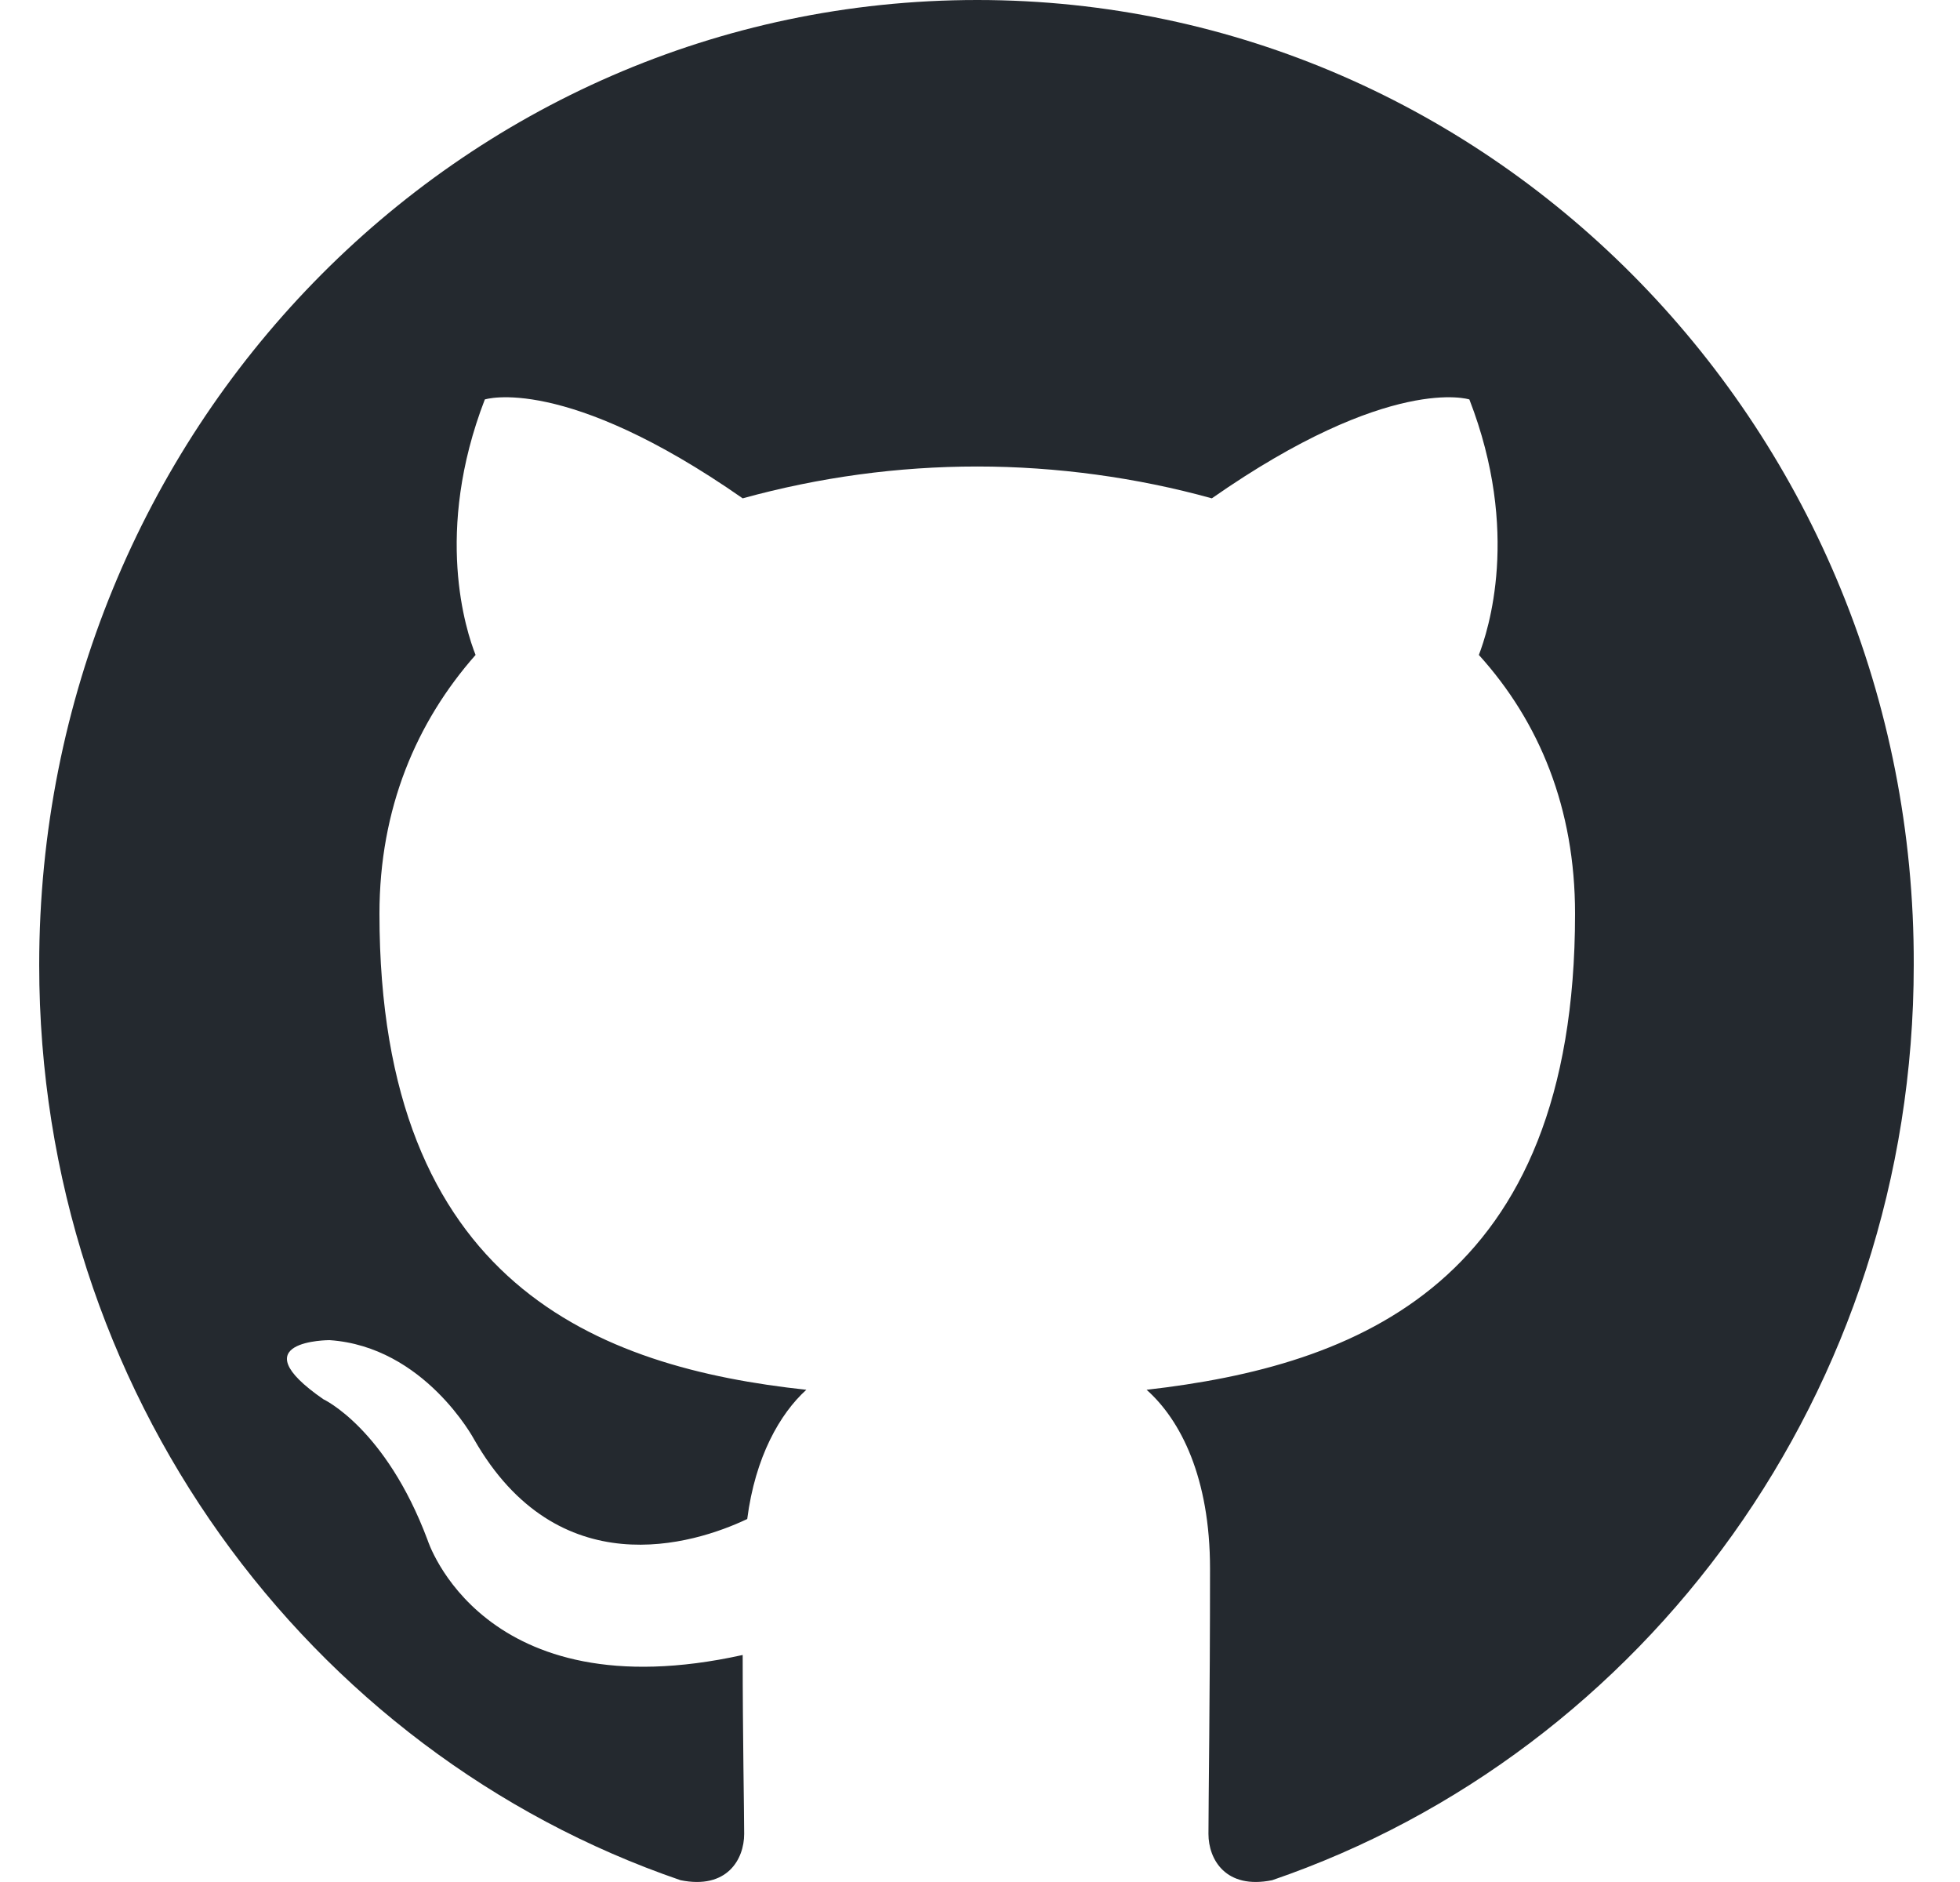
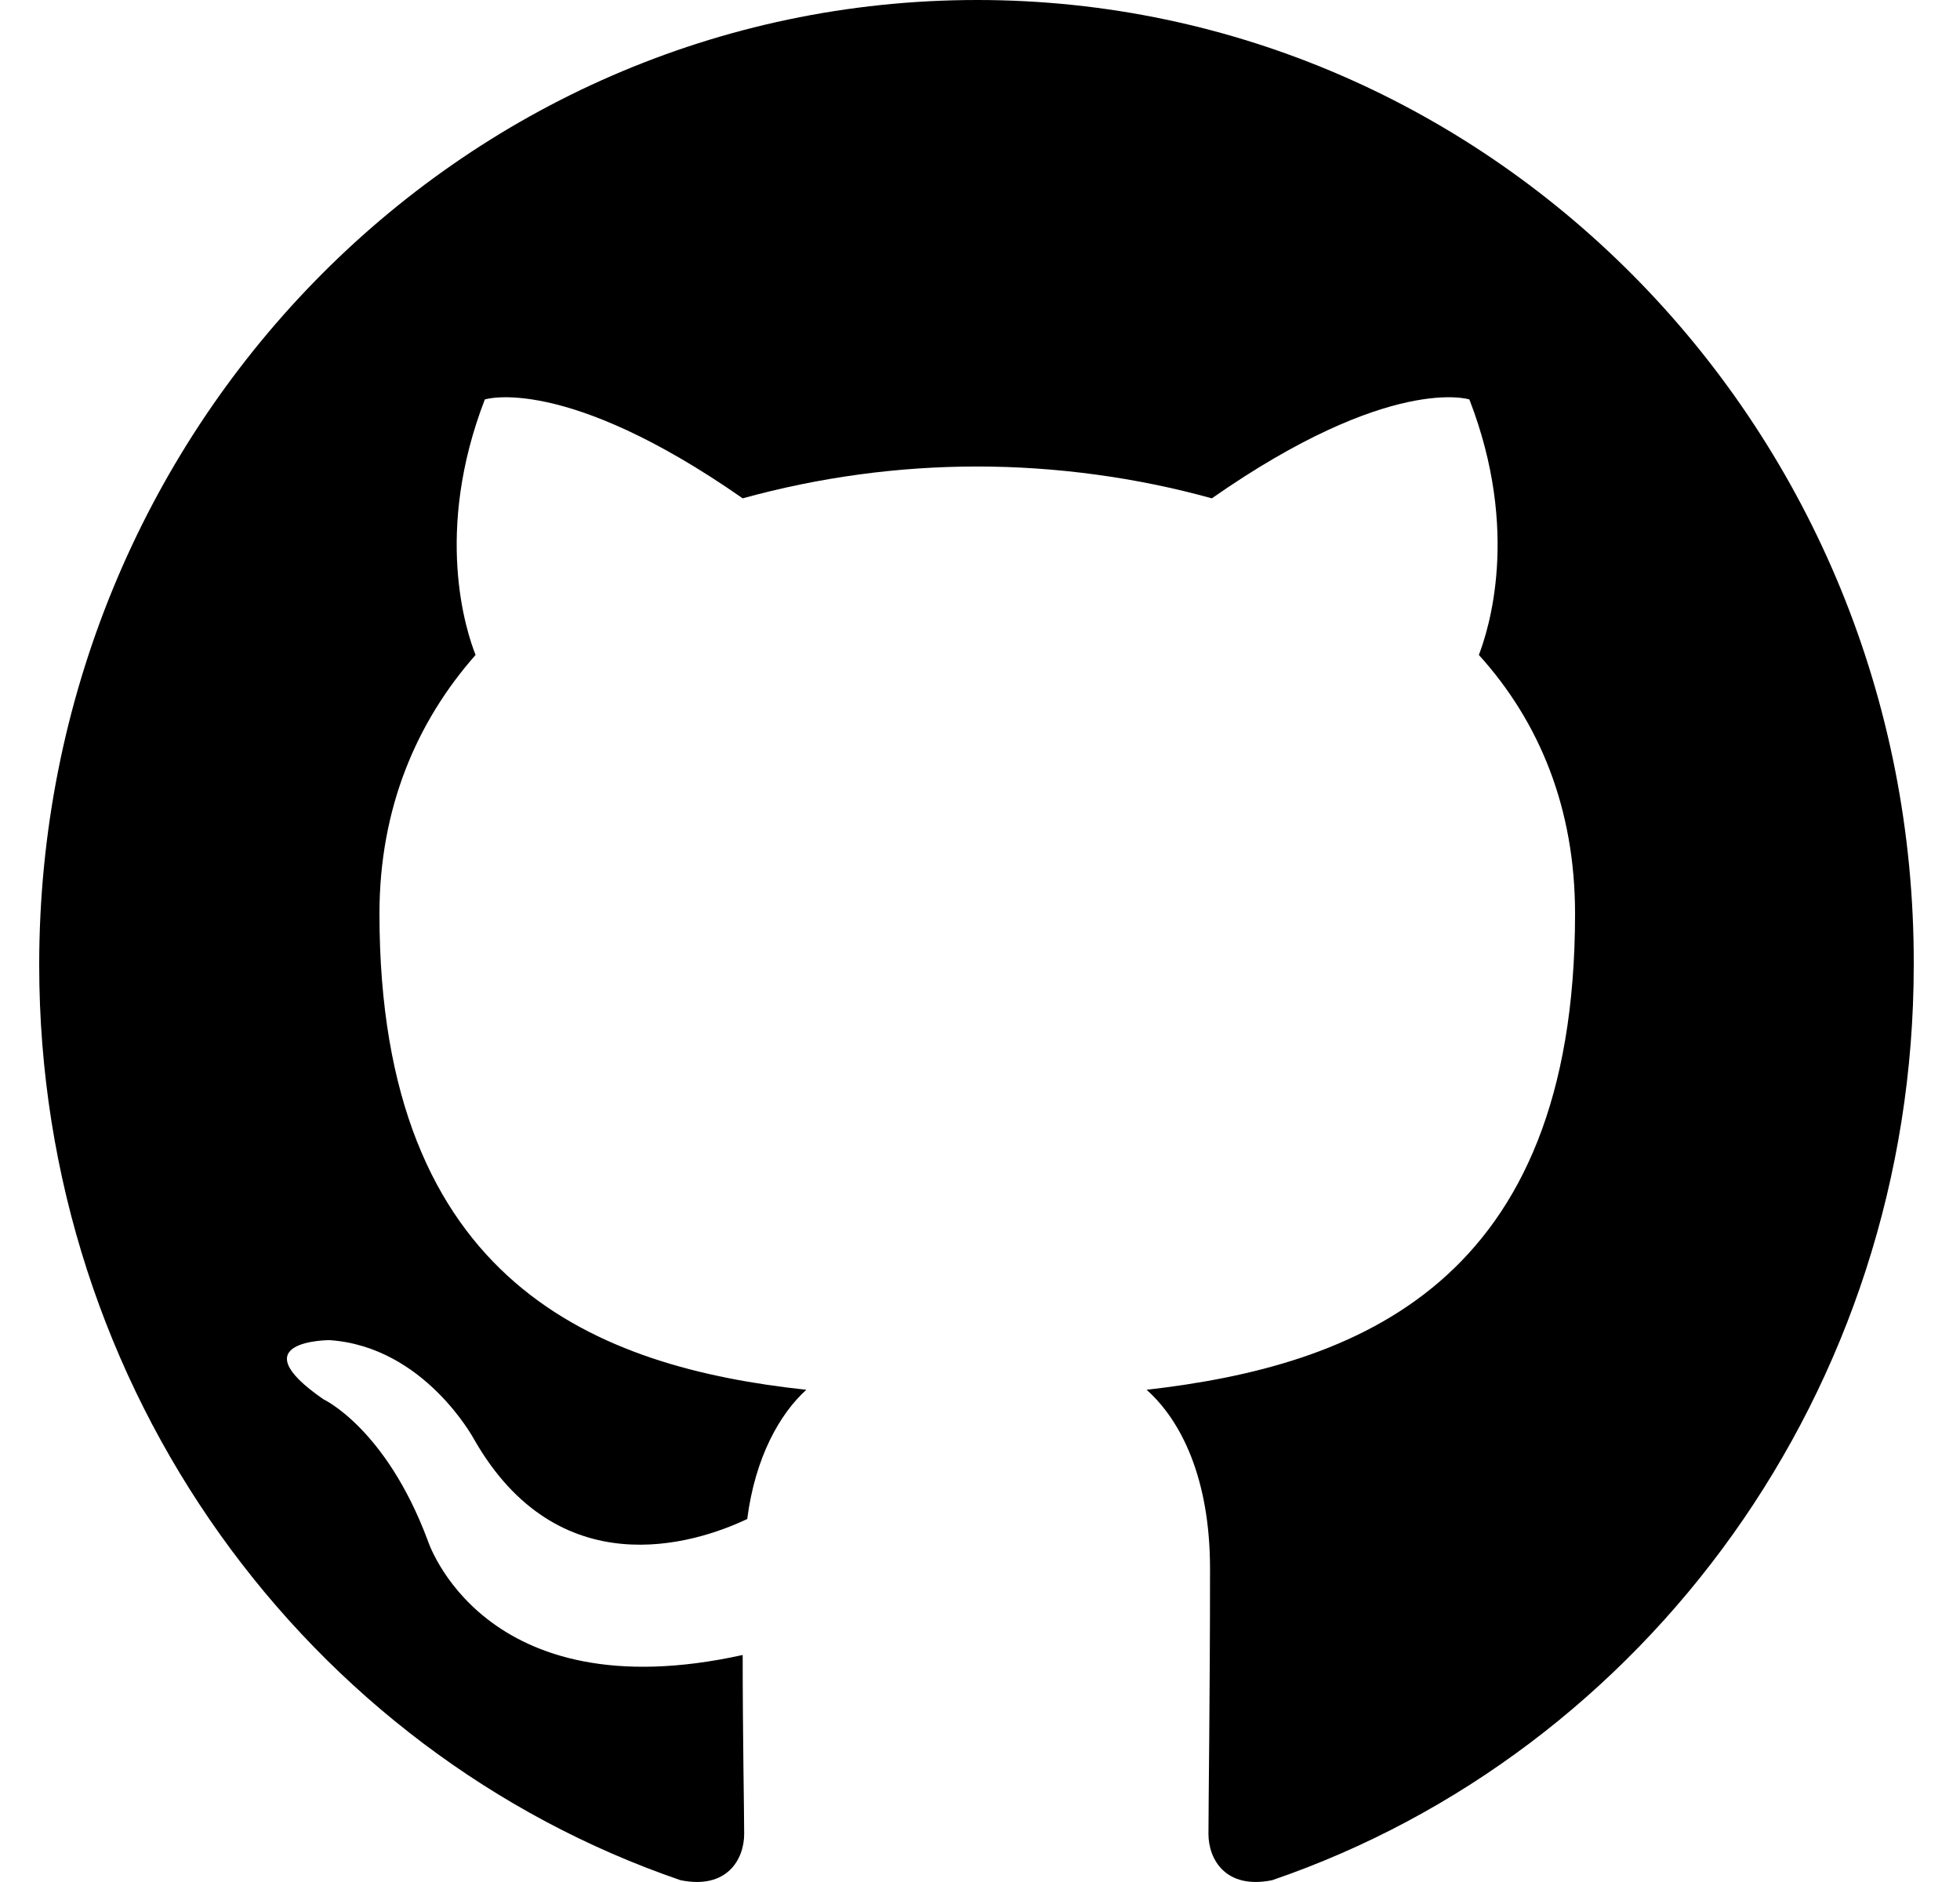
<svg xmlns="http://www.w3.org/2000/svg" width="25px" height="24px" viewBox="0 0 24 24" version="1.1">
  <g id="surface1">
-     <path style=" stroke:none;fill-rule:evenodd;fill:rgb(14.118%,16.078%,18.431%);fill-opacity:1;" d="M 11.965 0 C 5.348 0 0 5.5 0 12.305 C 0 17.742 3.426 22.348 8.18 23.977 C 8.773 24.098 8.992 23.711 8.992 23.387 C 8.992 23.102 8.973 22.125 8.973 21.105 C 5.645 21.84 4.953 19.637 4.953 19.637 C 4.418 18.211 3.625 17.844 3.625 17.844 C 2.535 17.09 3.703 17.09 3.703 17.09 C 4.914 17.172 5.547 18.355 5.547 18.355 C 6.617 20.227 8.34 19.699 9.031 19.371 C 9.133 18.578 9.449 18.027 9.785 17.723 C 7.133 17.438 4.34 16.379 4.34 11.652 C 4.34 10.309 4.812 9.207 5.566 8.352 C 5.445 8.047 5.031 6.785 5.684 5.094 C 5.684 5.094 6.695 4.766 8.973 6.355 C 9.949 6.086 10.953 5.949 11.965 5.949 C 12.973 5.949 14.004 6.09 14.957 6.355 C 17.234 4.766 18.242 5.094 18.242 5.094 C 18.898 6.785 18.48 8.047 18.363 8.352 C 19.137 9.207 19.59 10.309 19.59 11.652 C 19.59 16.379 16.797 17.418 14.125 17.723 C 14.559 18.109 14.934 18.844 14.934 20.004 C 14.934 21.656 14.914 22.98 14.914 23.387 C 14.914 23.711 15.133 24.098 15.727 23.977 C 20.48 22.348 23.91 17.742 23.91 12.305 C 23.93 5.5 18.559 0 11.965 0 Z M 11.965 0 " />
+     <path style=" stroke:none;fill-rule:evenodd;fill:currentColor;fill-opacity:1;" d="M 11.965 0 C 5.348 0 0 5.5 0 12.305 C 0 17.742 3.426 22.348 8.18 23.977 C 8.773 24.098 8.992 23.711 8.992 23.387 C 8.992 23.102 8.973 22.125 8.973 21.105 C 5.645 21.84 4.953 19.637 4.953 19.637 C 4.418 18.211 3.625 17.844 3.625 17.844 C 2.535 17.09 3.703 17.09 3.703 17.09 C 4.914 17.172 5.547 18.355 5.547 18.355 C 6.617 20.227 8.34 19.699 9.031 19.371 C 9.133 18.578 9.449 18.027 9.785 17.723 C 7.133 17.438 4.34 16.379 4.34 11.652 C 4.34 10.309 4.812 9.207 5.566 8.352 C 5.445 8.047 5.031 6.785 5.684 5.094 C 5.684 5.094 6.695 4.766 8.973 6.355 C 9.949 6.086 10.953 5.949 11.965 5.949 C 12.973 5.949 14.004 6.09 14.957 6.355 C 17.234 4.766 18.242 5.094 18.242 5.094 C 18.898 6.785 18.48 8.047 18.363 8.352 C 19.137 9.207 19.59 10.309 19.59 11.652 C 19.59 16.379 16.797 17.418 14.125 17.723 C 14.559 18.109 14.934 18.844 14.934 20.004 C 14.934 21.656 14.914 22.98 14.914 23.387 C 14.914 23.711 15.133 24.098 15.727 23.977 C 20.48 22.348 23.91 17.742 23.91 12.305 C 23.93 5.5 18.559 0 11.965 0 Z M 11.965 0 " />
  </g>
</svg>
